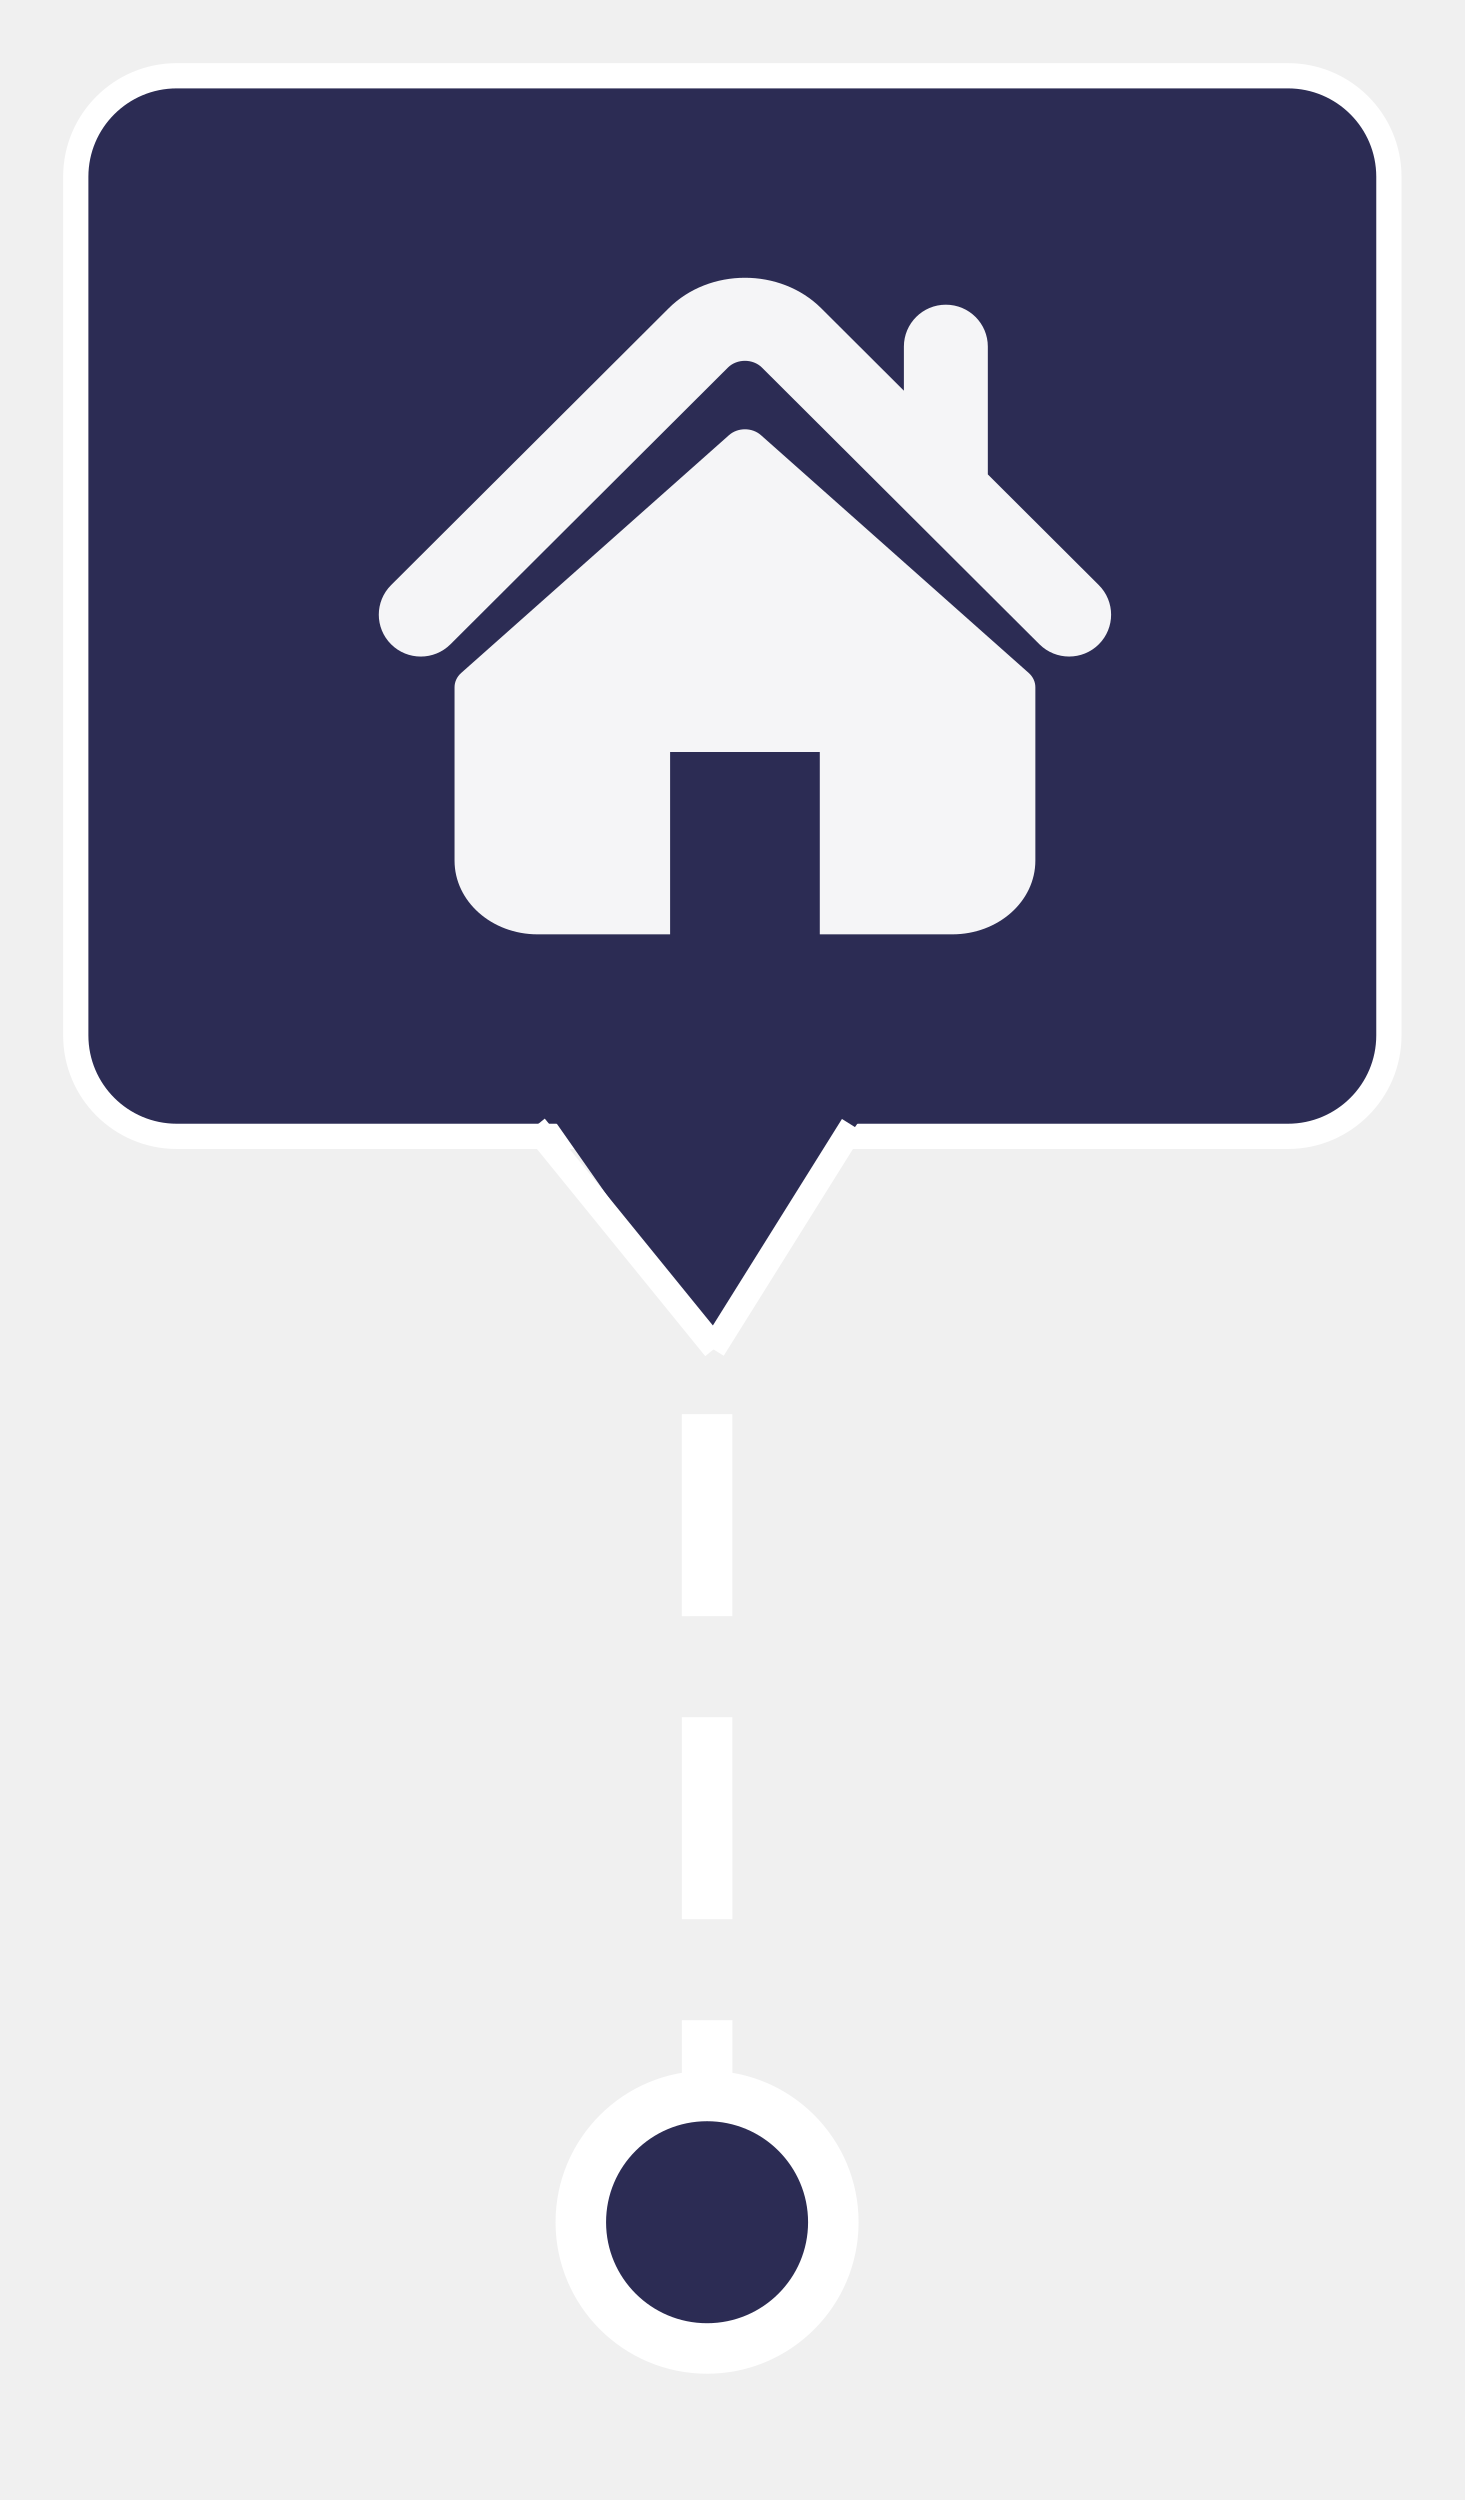
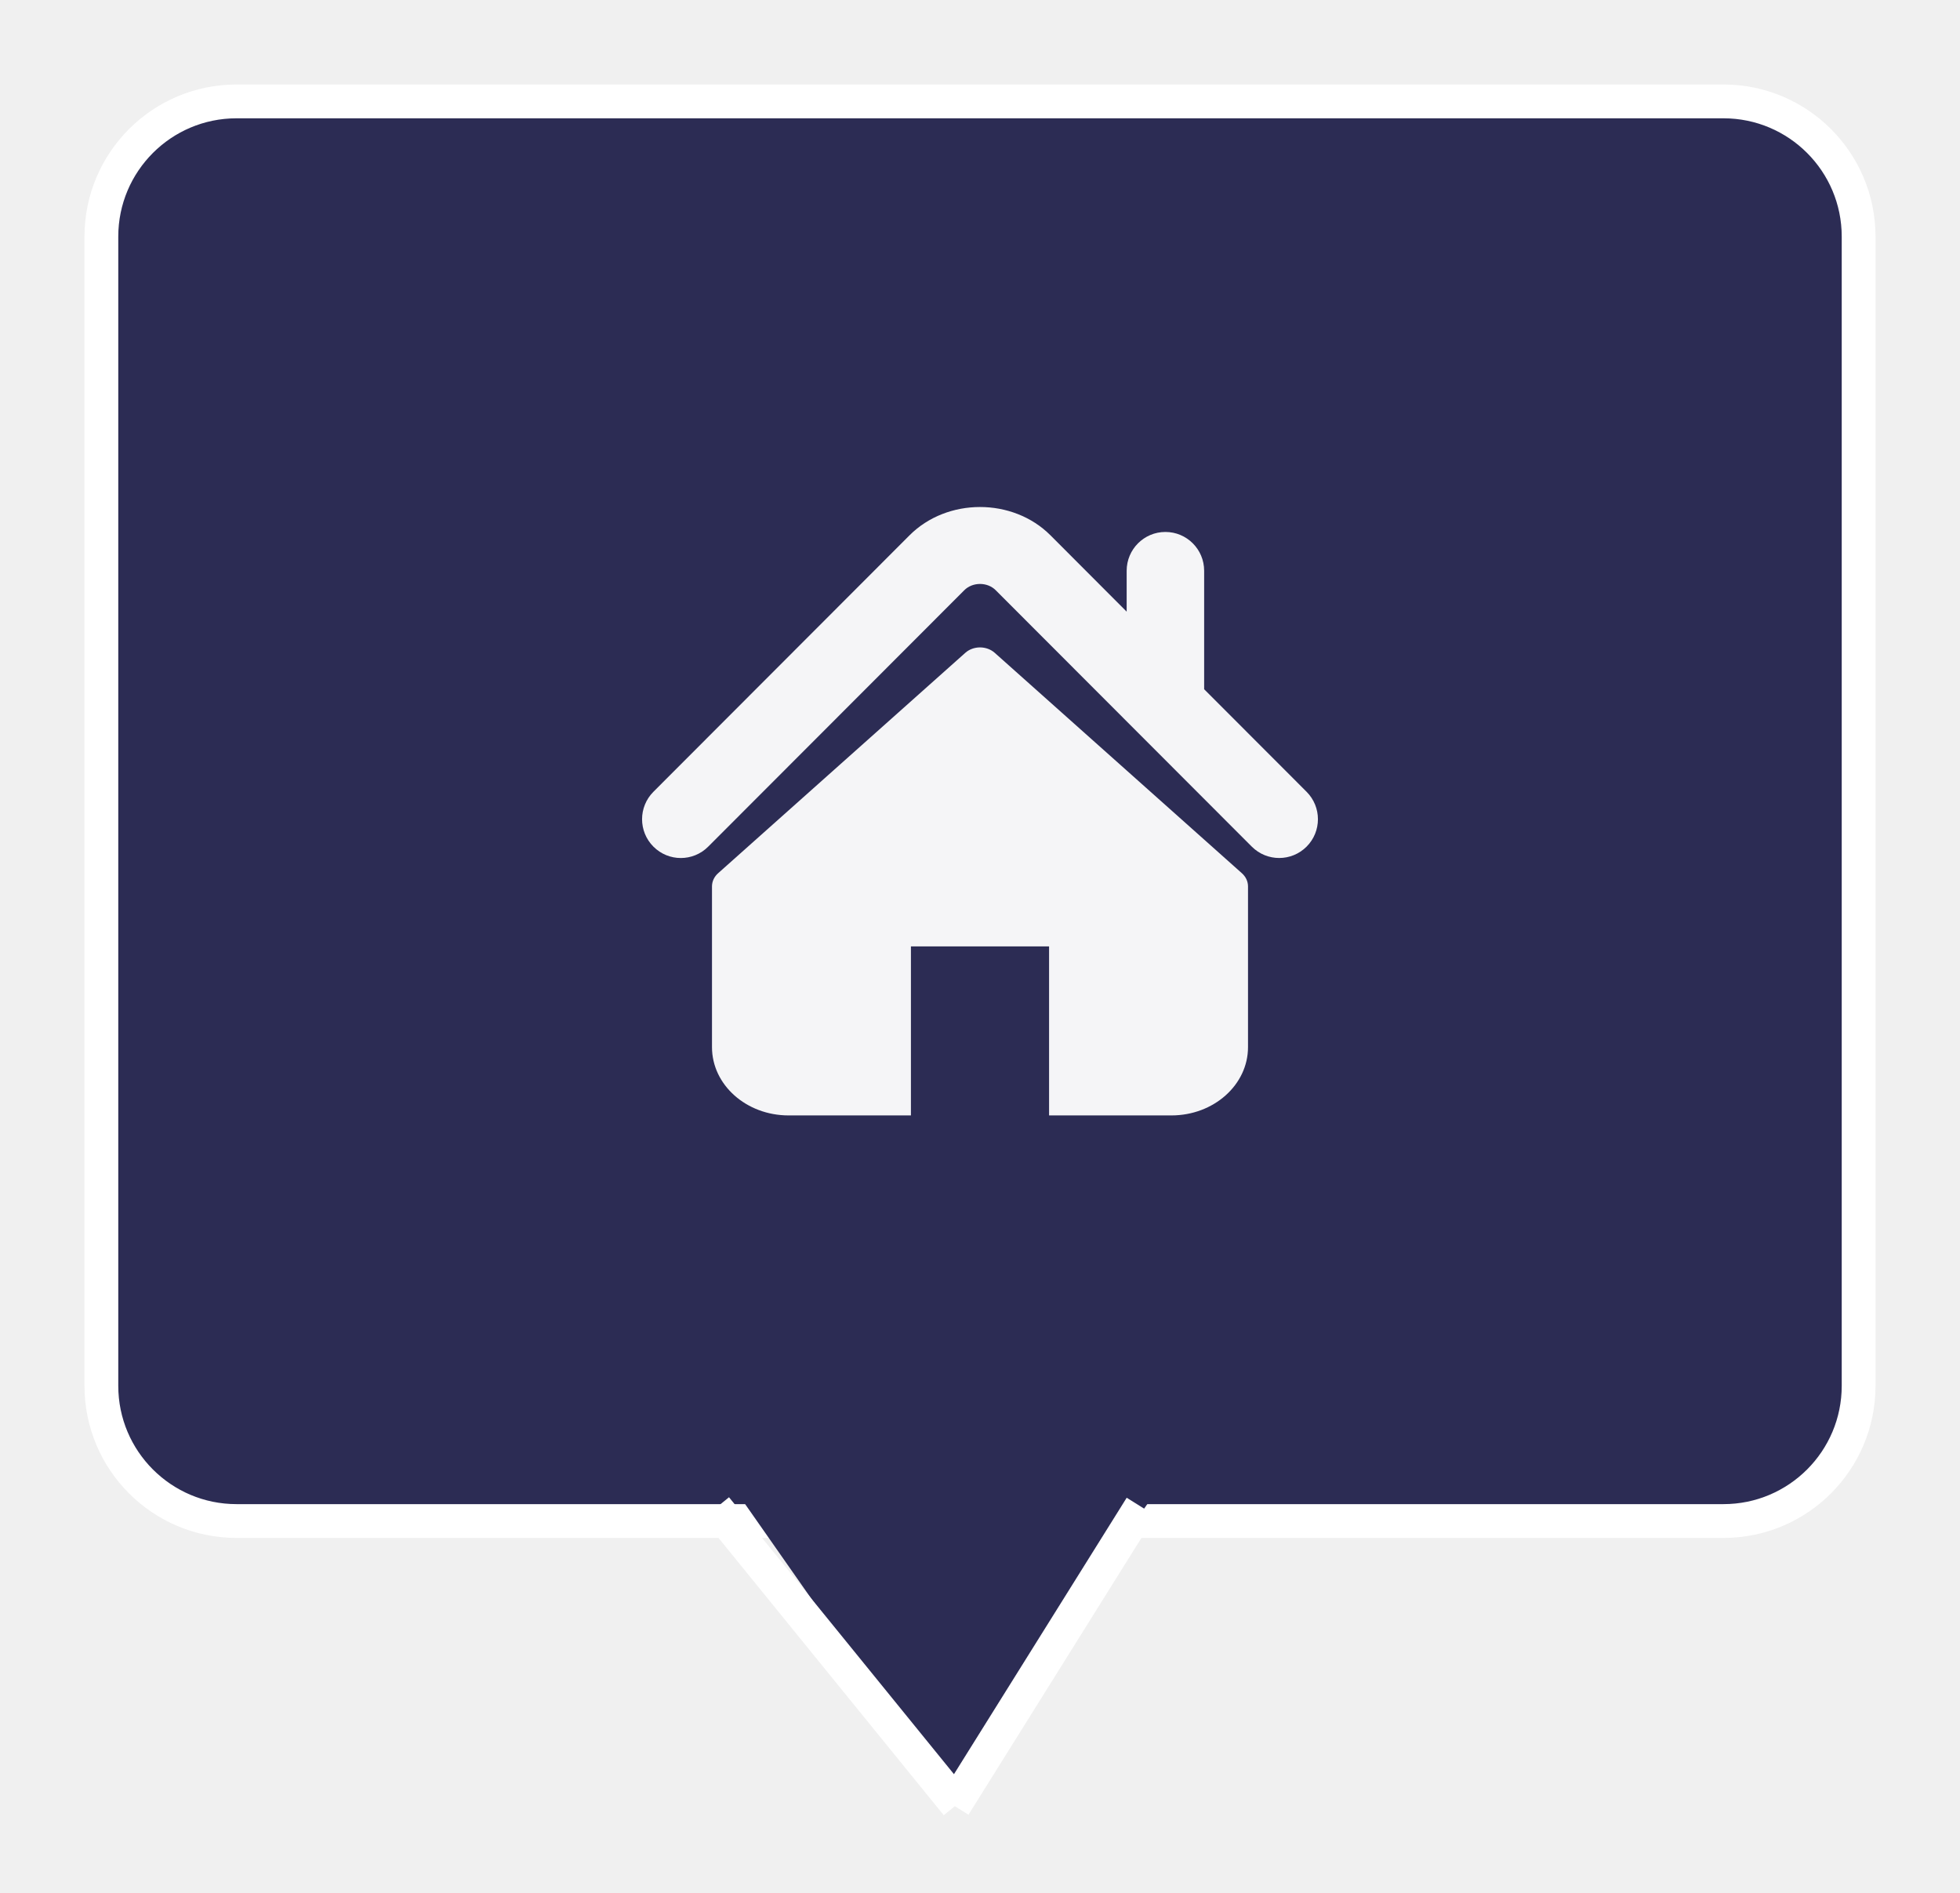
- <svg xmlns="http://www.w3.org/2000/svg" width="58px" height="99px" viewBox="0 0 58 99" version="1.1">
+ <svg xmlns="http://www.w3.org/2000/svg" width="58px" height="56px" viewBox="0 0 58 56" version="1.1">
  <g id="tooltip-home" stroke="none" stroke-width="1" fill="none" fill-rule="evenodd">
    <g id="tooltip-top-copy-10" transform="translate(3, 3)">
      <rect id="BG" stroke="#FFFFFF" fill="#2C2C54" x="0" y="0" width="52" height="42" rx="4" />
      <polygon id="Triangle-1" fill="#2C2C54" transform="translate(25, 45) scale(1, -1) translate(-25, -45) " points="25 40 32 50 18 50" />
      <path d="M18.5,42 L25,50" id="Line" stroke="#FFFFFF" stroke-linecap="square" />
      <path d="M30.5,42 L25.5,50" id="Line-2" stroke="#FFFFFF" stroke-linecap="square" />
-       <g id="home-icon-silhouette" opacity="0.95" transform="translate(12, 8)" fill="#FFFFFF" fill-rule="nonzero">
-         <path d="M28.513,12.17 L24.118,7.787 L24.118,2.724 C24.118,1.808 23.374,1.066 22.455,1.066 C21.538,1.066 20.794,1.808 20.794,2.724 L20.794,4.472 L17.521,1.208 C15.903,-0.405 13.09,-0.402 11.476,1.211 L0.487,12.17 C-0.162,12.818 -0.162,13.867 0.487,14.514 C1.136,15.162 2.189,15.162 2.838,14.514 L13.826,3.555 C14.184,3.2 14.815,3.2 15.171,3.554 L26.162,14.514 C26.488,14.838 26.912,14.999 27.337,14.999 C27.763,14.999 28.188,14.838 28.513,14.514 C29.162,13.867 29.162,12.818 28.513,12.17 Z" id="Path" />
-         <path d="M15.134,6.233 C14.784,5.922 14.216,5.922 13.867,6.233 L3.262,15.65 C3.095,15.799 3,16.002 3,16.213 L3,23.082 C3,24.693 4.471,26 6.286,26 L11.536,26 L11.536,18.778 L17.464,18.778 L17.464,26 L22.714,26 C24.529,26 26,24.693 26,23.082 L26,16.213 C26,16.002 25.906,15.799 25.738,15.65 L15.134,6.233 Z" id="Path" />
+       <g id="home-icon-silhouette" opacity="0.95" transform="translate(16, 12)" fill="#FFFFFF" fill-rule="nonzero">
+         <path d="M19.664,8.425 L16.633,5.391 L16.633,1.886 C16.633,1.252 16.12,0.738 15.486,0.738 C14.854,0.738 14.34,1.252 14.34,1.886 L14.34,3.096 L12.084,0.836 C10.968,-0.28 9.028,-0.278 7.914,0.838 L0.336,8.425 C-0.112,8.874 -0.112,9.6 0.336,10.048 C0.783,10.497 1.51,10.497 1.957,10.048 L9.536,2.461 C9.782,2.215 10.218,2.215 10.463,2.46 L18.043,10.048 C18.267,10.272 18.56,10.384 18.853,10.384 C19.147,10.384 19.44,10.272 19.664,10.048 C20.112,9.6 20.112,8.874 19.664,8.425 Z" id="Path" />
+         <path d="M10.437,4.315 C10.196,4.1 9.804,4.1 9.564,4.315 L2.25,10.835 C2.134,10.938 2.069,11.078 2.069,11.225 L2.069,15.98 C2.069,17.095 3.084,18 4.335,18 L7.956,18 L7.956,13 L12.044,13 L12.044,18 L15.665,18 C16.916,18 17.931,17.095 17.931,15.98 L17.931,11.225 C17.931,11.078 17.866,10.938 17.75,10.835 L10.437,4.315 Z" id="Path" />
      </g>
    </g>
-     <circle id="Oval-Copy-5" fill="#FFFFFF" cx="28" cy="88" r="6" />
-     <path d="M28,57 L28.003,82.475" id="Line-3-Copy-2" stroke="#FFFFFF" stroke-width="2" fill="#FFFFFF" stroke-linecap="square" stroke-dasharray="6" />
-     <circle id="Oval-Copy-9" fill="#2C2C54" cx="28" cy="88" r="4" />
  </g>
</svg>
